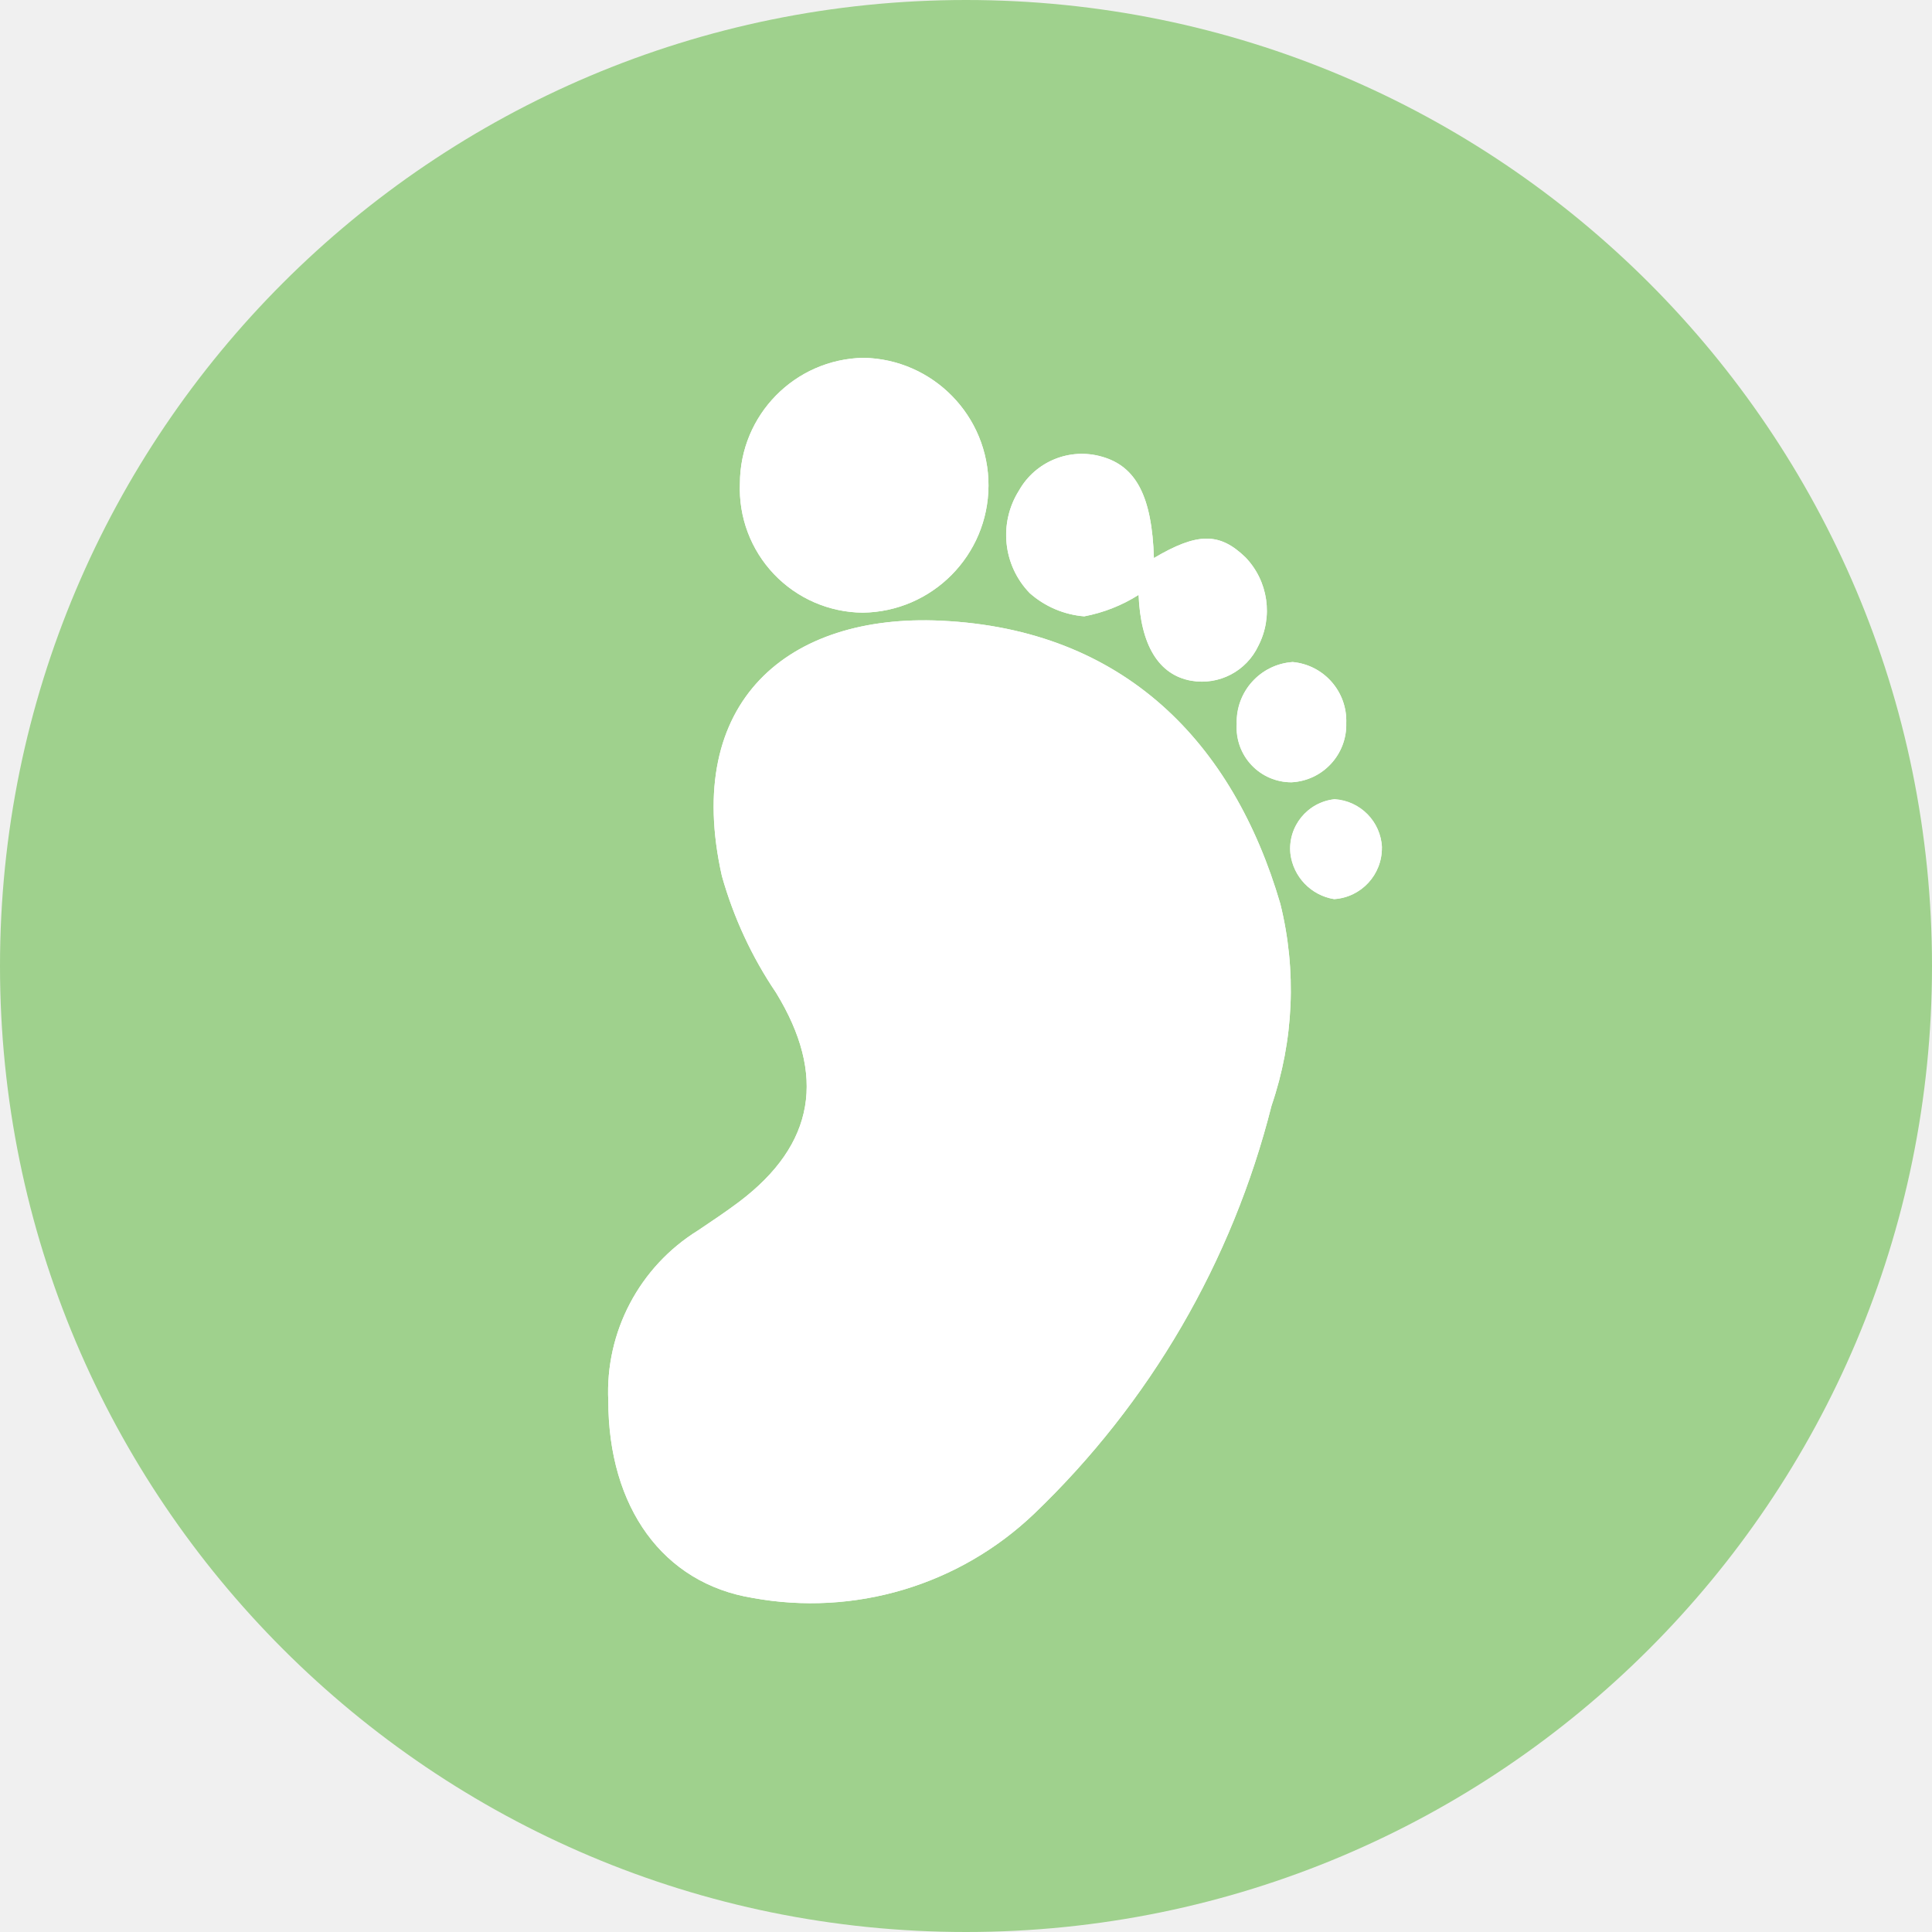
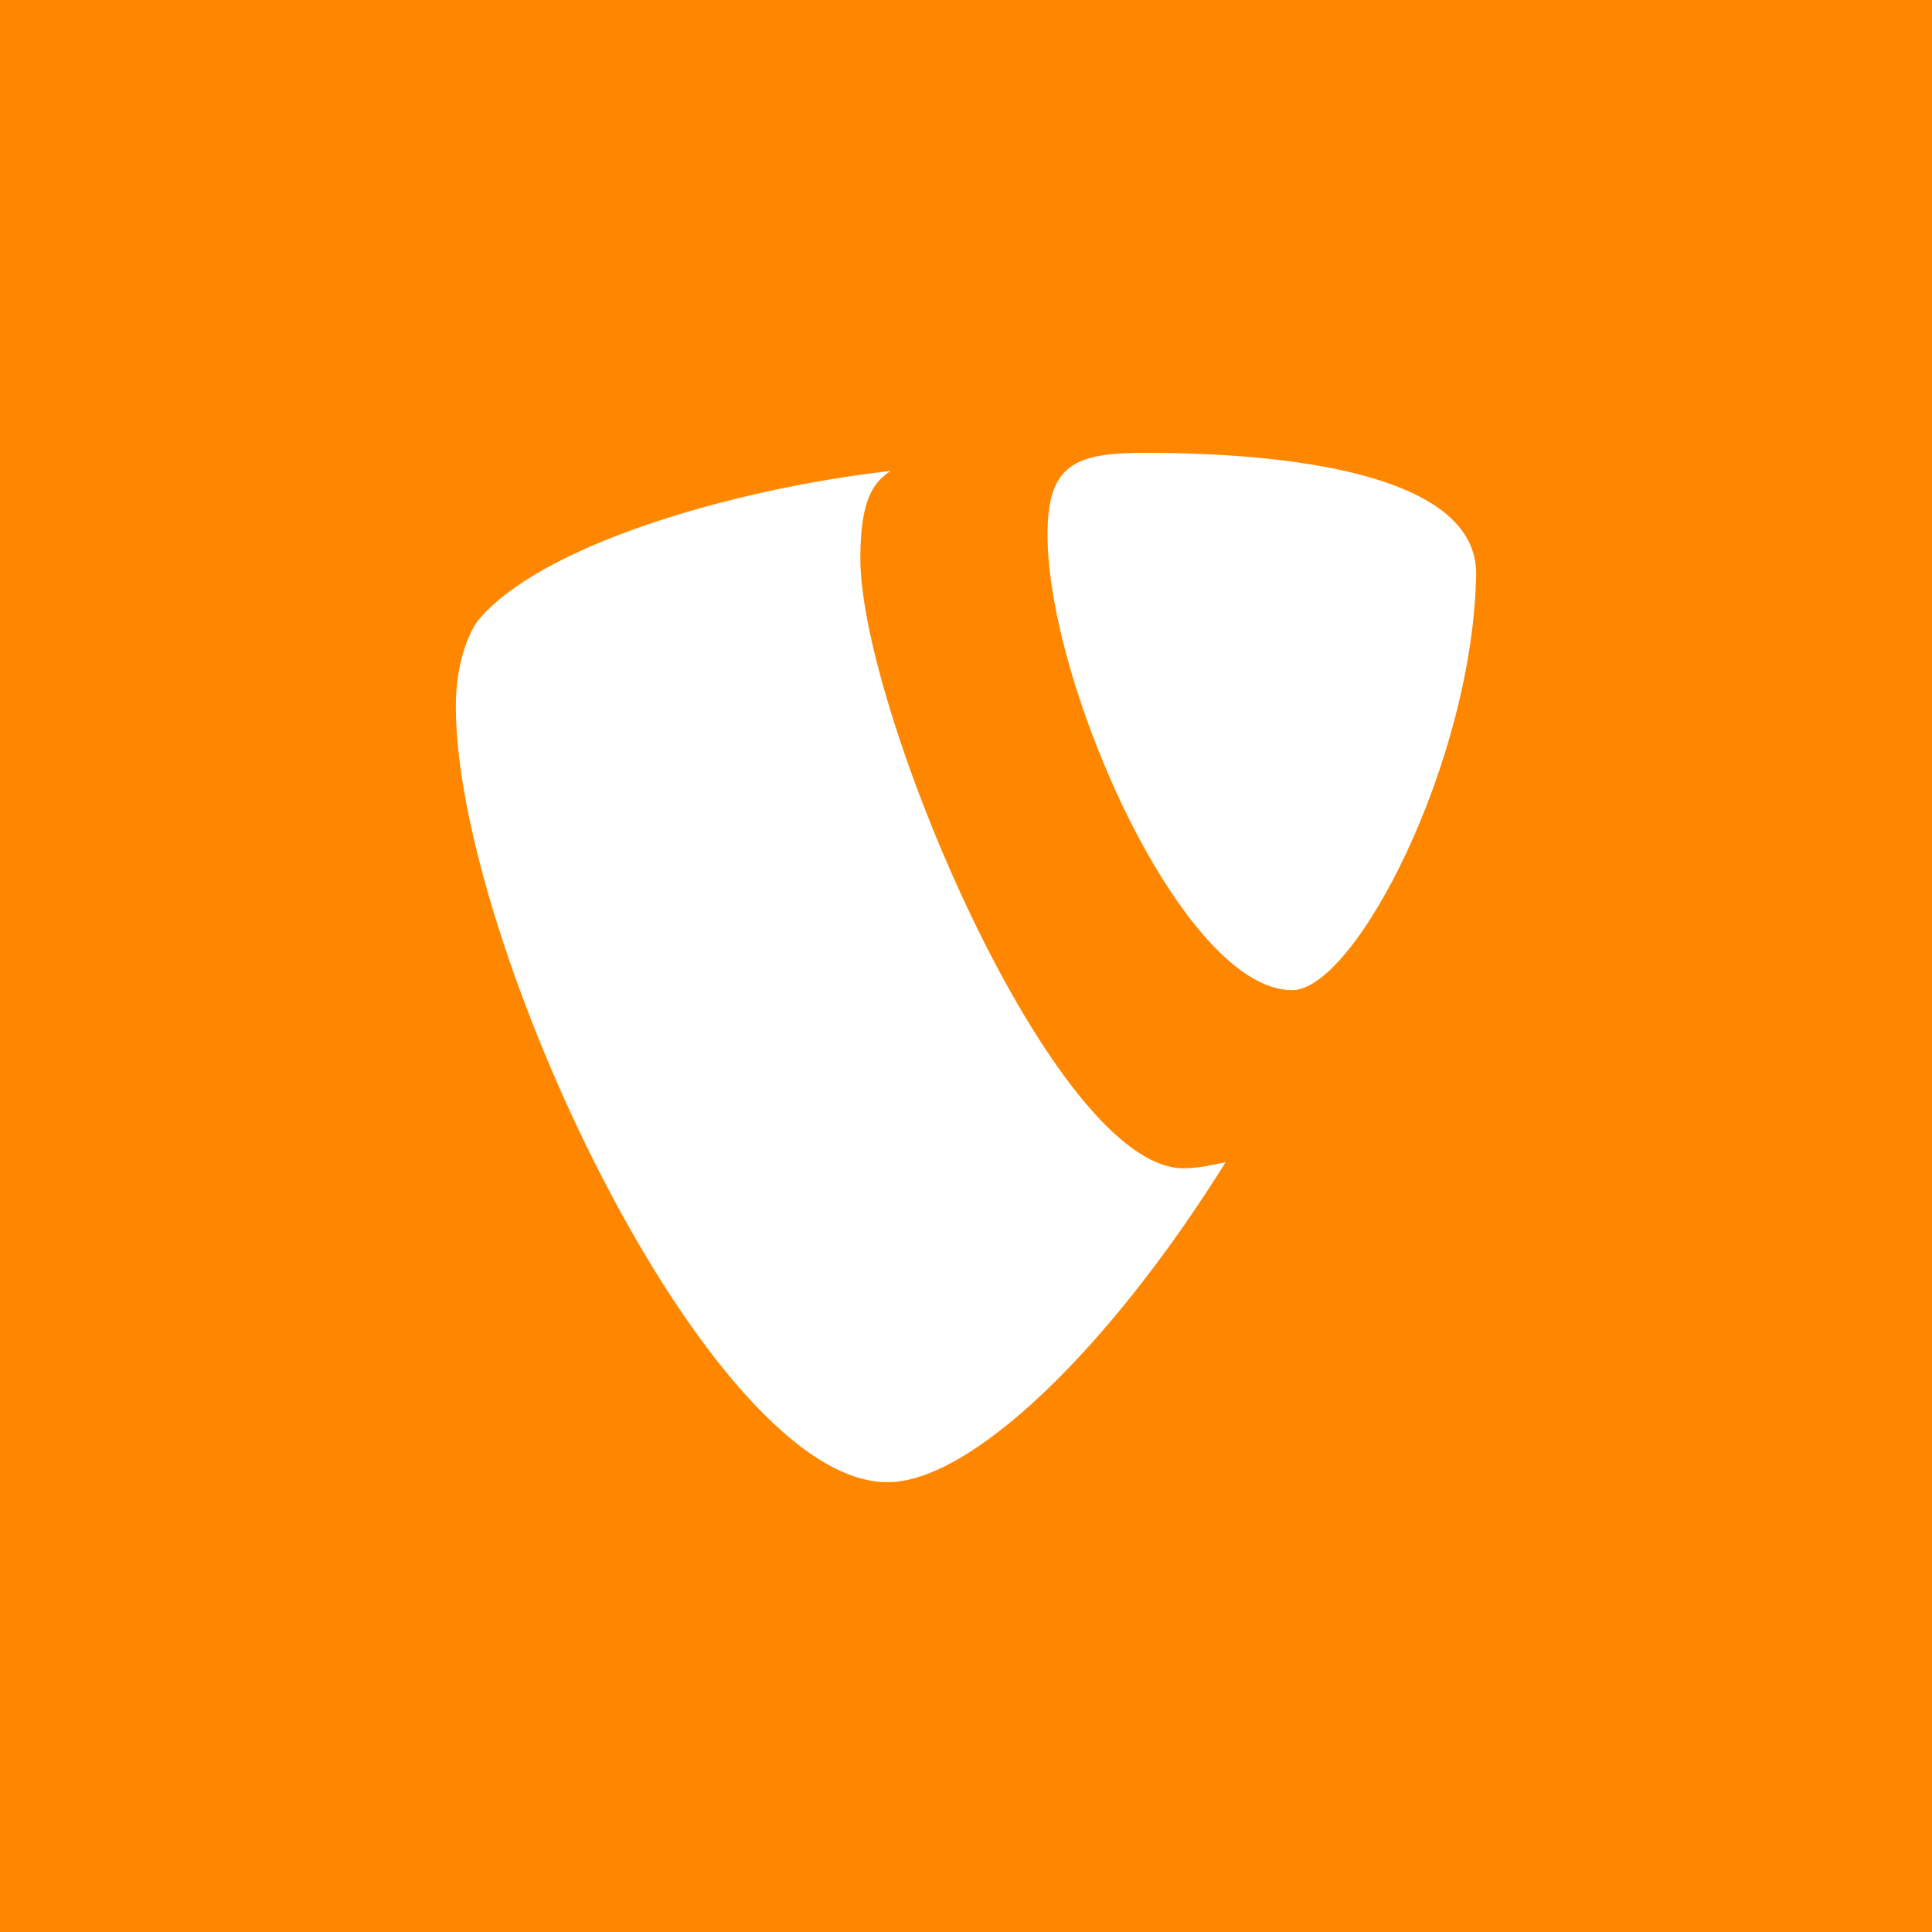
- <svg xmlns="http://www.w3.org/2000/svg" width="54" height="54">
-   <path d="M27 0A27 27 0 1 1 0 27 27 27 0 0 1 27 0Z" fill="#9fd18d" />
-   <g fill="#fff">
-     <path d="M17.002 39.151c0 2.987 1.532 5.1 4.03 5.51a9.033 9.033 0 0 0 7.869-2.348 23.881 23.881 0 0 0 6.639-11.41 10 10 0 0 0 .245-5.644c-1.315-4.489-4.354-7.673-9.489-7.911-4.248-.2-7.222 2.239-6.119 7.136a11.286 11.286 0 0 0 1.515 3.264c1.4 2.292 1.1 4.235-1.04 5.848-.37.279-.757.535-1.141.794a5.307 5.307 0 0 0-2.509 4.761Zm3.679-25.638a3.466 3.466 0 0 0 3.431 3.611 3.562 3.562 0 0 0 .026-7.123 3.519 3.519 0 0 0-3.457 3.512Zm11.571 2.086c-.052-1.722-.5-2.566-1.455-2.834a2.018 2.018 0 0 0-2.314.944 2.333 2.333 0 0 0 .3 2.871 2.618 2.618 0 0 0 1.522.648 4.357 4.357 0 0 0 1.52-.6c.055 1.391.552 2.239 1.475 2.4a1.742 1.742 0 0 0 1.87-.974 2.148 2.148 0 0 0-.362-2.479c-.721-.695-1.337-.698-2.557.023Zm5.376 4.612a1.651 1.651 0 0 0-1.5-1.707 1.68 1.68 0 0 0-1.563 1.736 1.529 1.529 0 0 0 1.529 1.625 1.612 1.612 0 0 0 1.534-1.659Zm1 3.474a1.415 1.415 0 0 0-1.324-1.348 1.388 1.388 0 0 0-1.235 1.515 1.468 1.468 0 0 0 1.218 1.277 1.428 1.428 0 0 0 1.337-1.444Z" />
-     <path d="M17.002 39.151a5.307 5.307 0 0 1 2.509-4.76c.384-.259.771-.516 1.141-.794 2.142-1.614 2.442-3.557 1.04-5.848a11.288 11.288 0 0 1-1.515-3.264c-1.1-4.9 1.871-7.332 6.119-7.136 5.135.238 8.174 3.422 9.489 7.911a10 10 0 0 1-.245 5.644 23.881 23.881 0 0 1-6.639 11.41 9.032 9.032 0 0 1-7.869 2.348c-2.498-.407-4.026-2.525-4.03-5.511Z" />
-     <path d="M20.681 13.513a3.519 3.519 0 0 1 3.457-3.512 3.562 3.562 0 0 1-.026 7.123 3.466 3.466 0 0 1-3.431-3.611Z" />
-     <path d="M32.252 15.598c1.22-.721 1.833-.719 2.555-.025a2.148 2.148 0 0 1 .362 2.479 1.742 1.742 0 0 1-1.87.974c-.923-.161-1.42-1.009-1.475-2.4a4.357 4.357 0 0 1-1.52.6 2.619 2.619 0 0 1-1.522-.648 2.333 2.333 0 0 1-.3-2.871 2.018 2.018 0 0 1 2.314-.944c.959.269 1.404 1.114 1.456 2.835Z" />
-     <path d="M37.628 20.211a1.612 1.612 0 0 1-1.529 1.654 1.529 1.529 0 0 1-1.529-1.625 1.68 1.68 0 0 1 1.563-1.736 1.651 1.651 0 0 1 1.495 1.707Z" />
-     <path d="M38.624 23.689a1.428 1.428 0 0 1-1.334 1.443 1.468 1.468 0 0 1-1.225-1.276 1.387 1.387 0 0 1 1.235-1.515 1.415 1.415 0 0 1 1.324 1.348Z" />
-   </g>
+ <svg xmlns="http://www.w3.org/2000/svg" viewBox="0 0 64 64">
+   <path fill="#FF8700" d="M0 0h64v64H0z" />
+   <path fill="#FFF" d="M42.8 32.8c-3.6 0-8.1-10.1-8.1-15.1 0-2.3.9-2.7 3.2-2.7 5.5 0 11 .9 11 4-.1 6.2-4 13.8-6.1 13.8zM28.5 18.5c0 5 6.4 20.2 10.7 20.2.5 0 .9-.1 1.4-.2-3.8 6.1-8.4 10.6-11.2 10.6-5.9 0-14.3-17.9-14.3-25.7 0-1.2.3-2.2.7-2.8 2-2.5 8.4-4.4 13.7-5-.6.4-1 1-1 2.9z" />
</svg>
